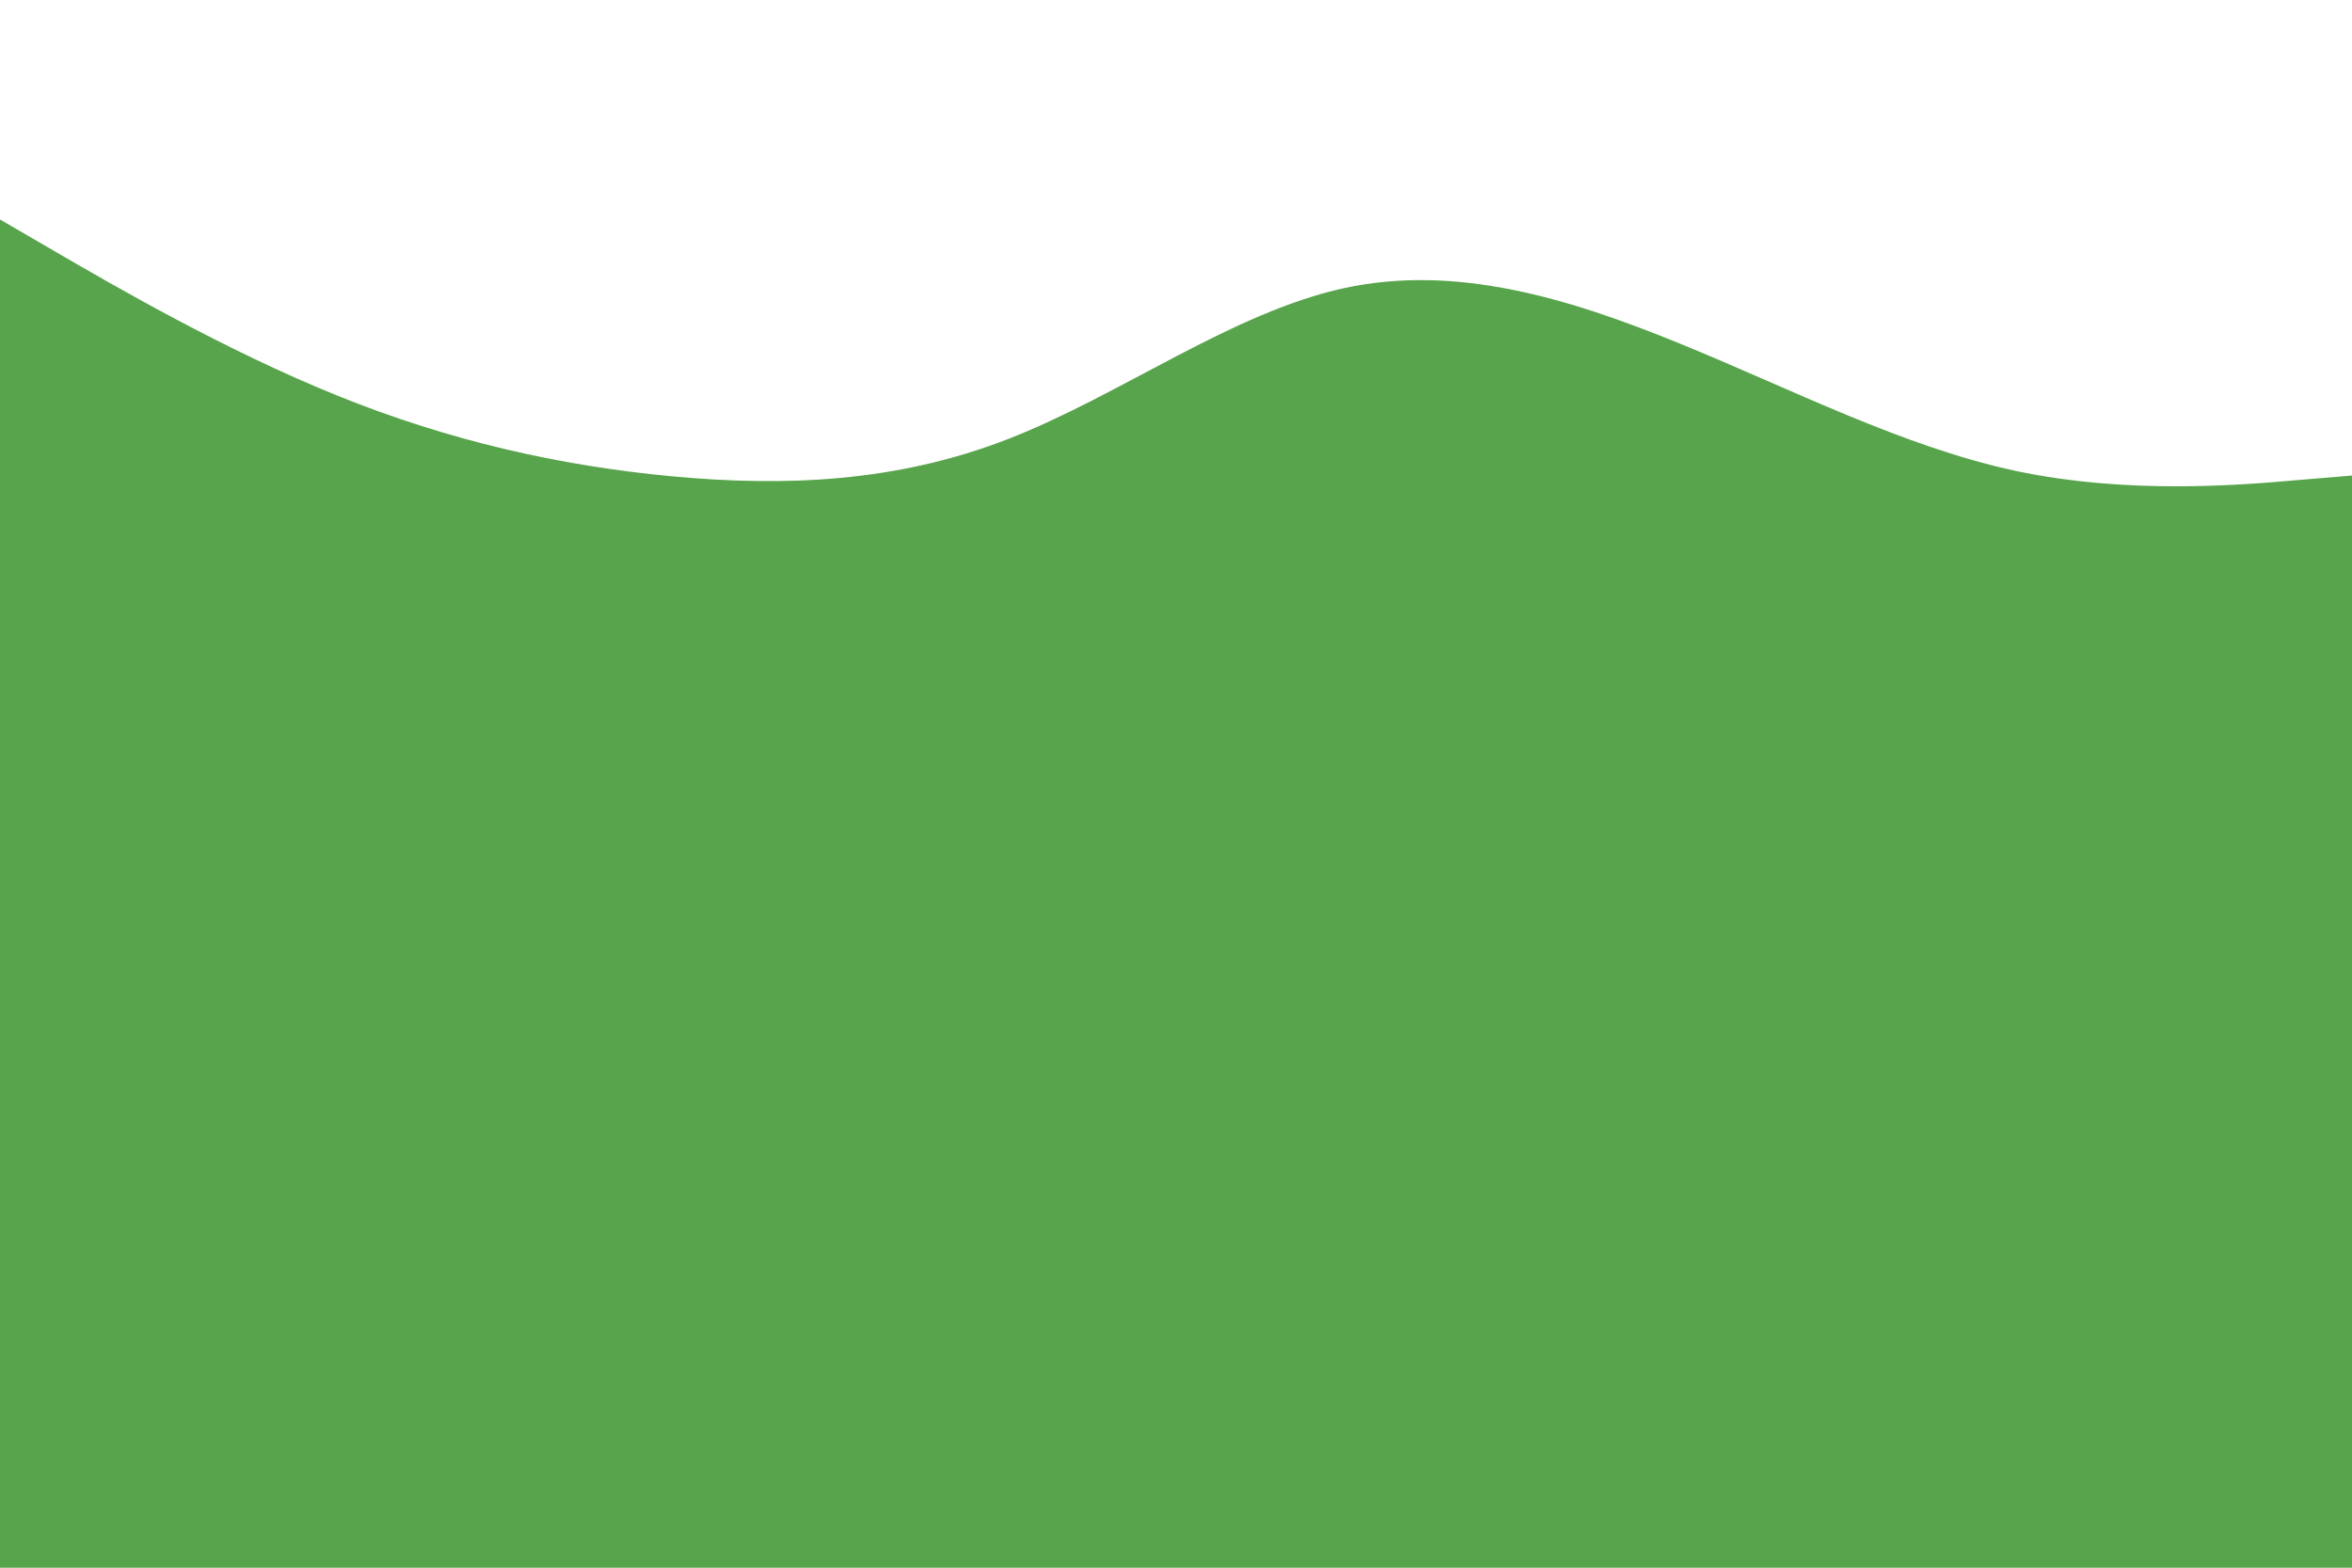
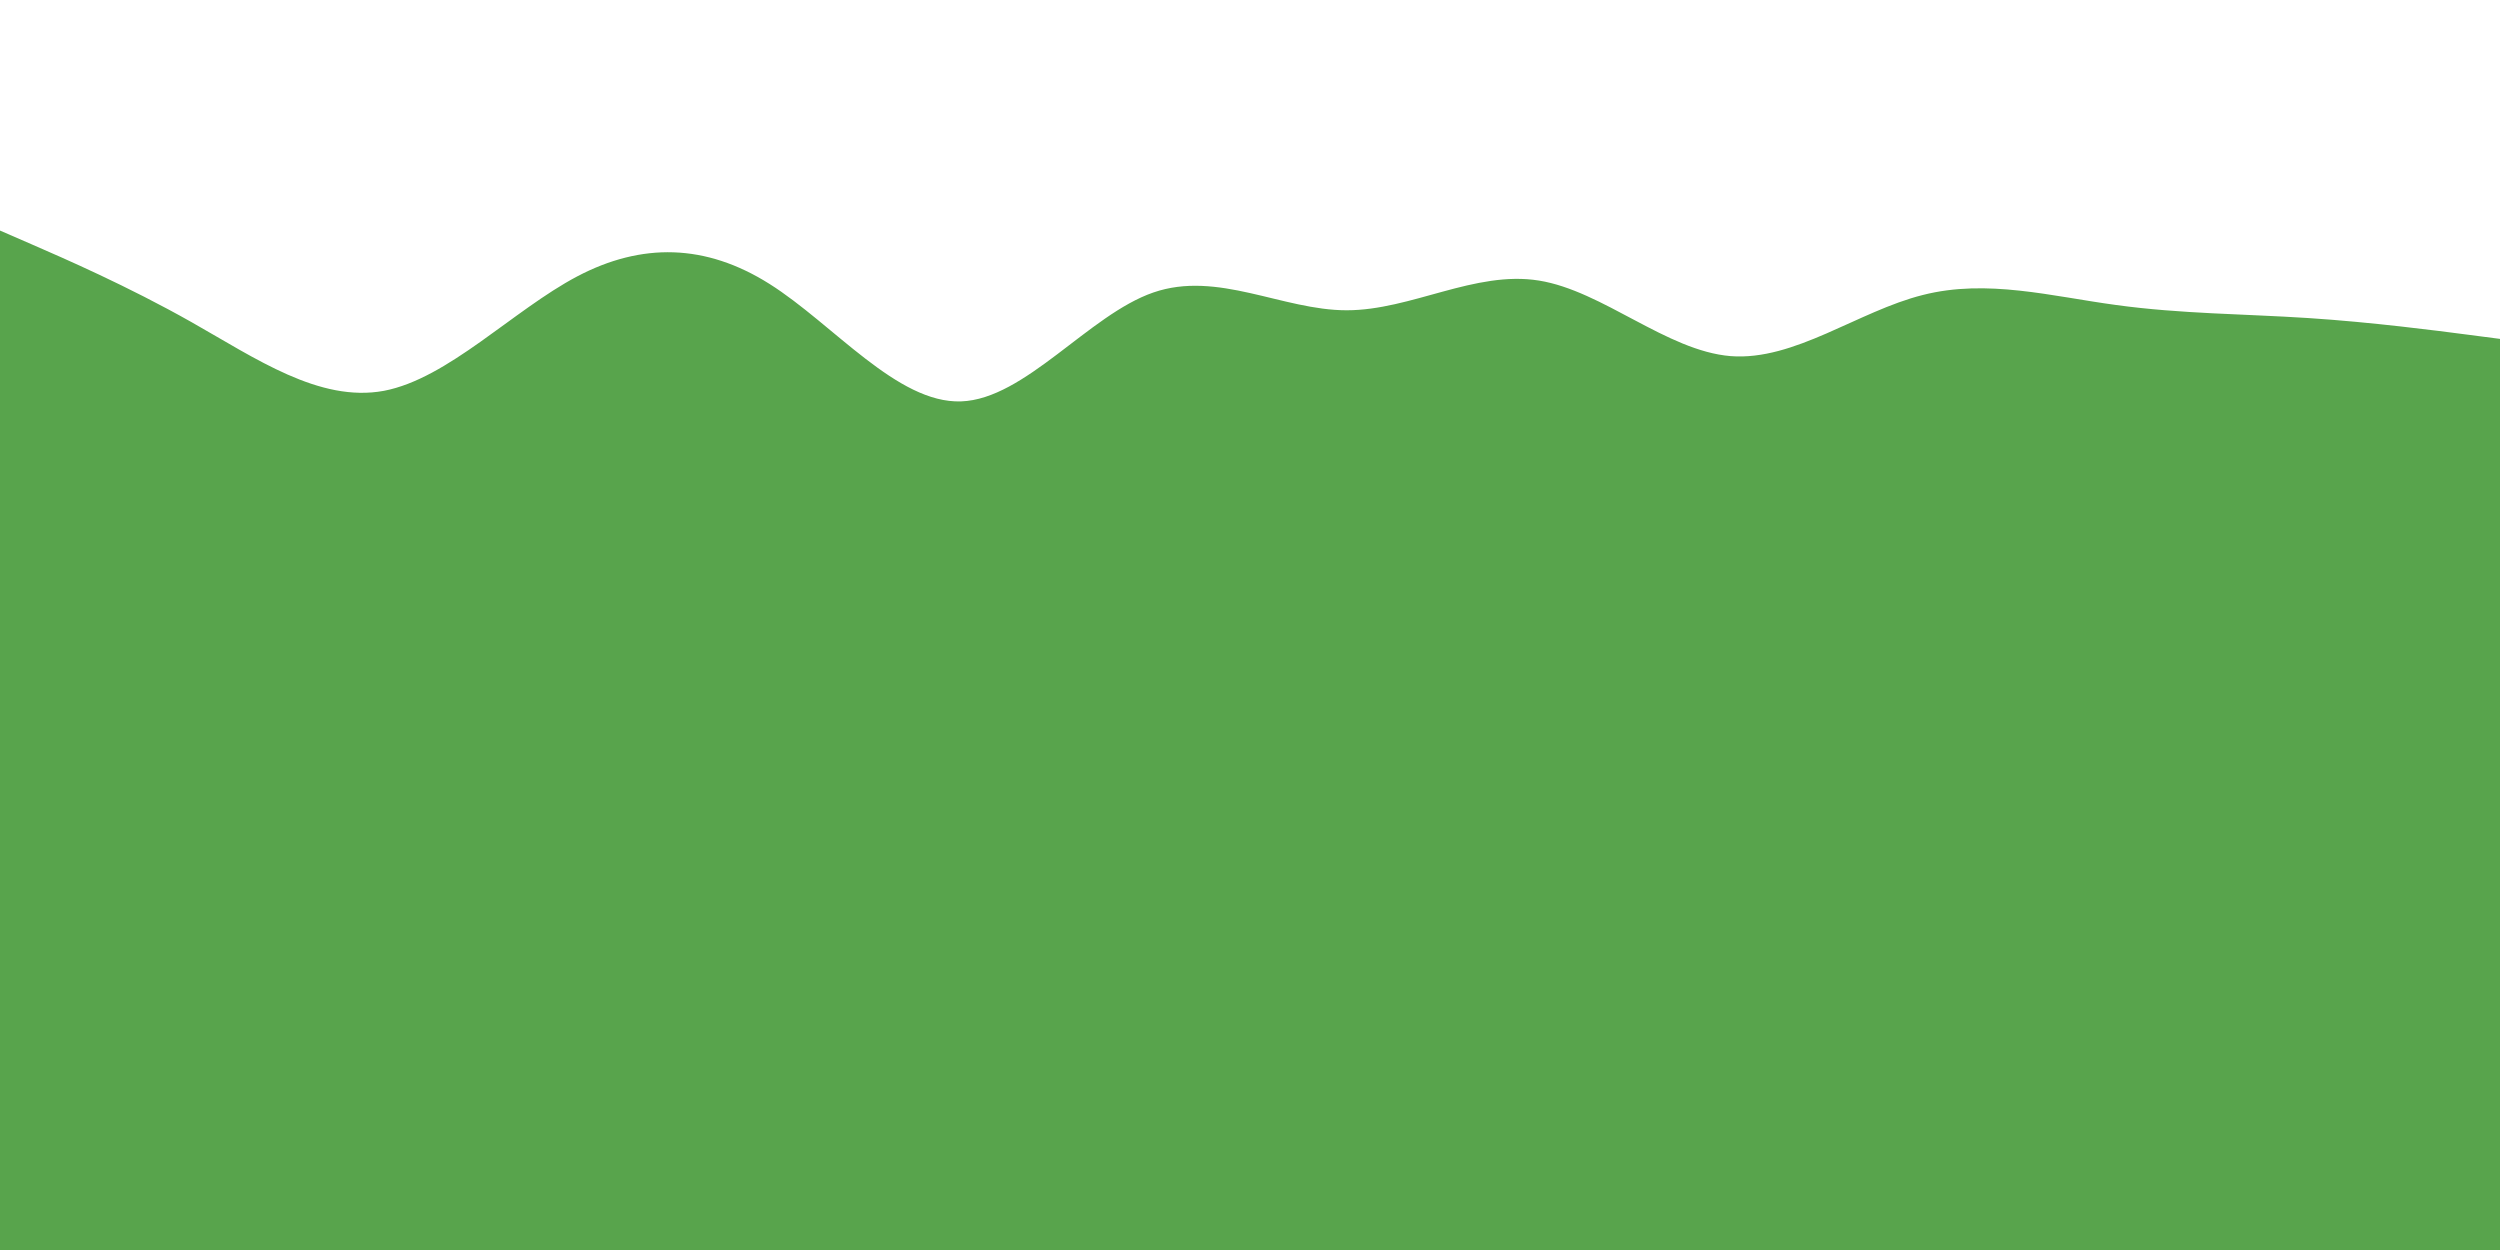
- <svg xmlns="http://www.w3.org/2000/svg" id="visual" viewBox="0 0 900 600" width="900" height="600" version="1.1">
-   <rect x="0" y="0" width="900" height="600" fill="#58a44c" />
-   <path d="M0 84L21.5 96.5C43 109 86 134 128.8 151.3C171.7 168.7 214.3 178.3 257.2 182.3C300 186.3 343 184.7 385.8 168C428.7 151.3 471.3 119.7 514.2 110.3C557 101 600 114 642.8 131.5C685.7 149 728.3 171 771.2 180.2C814 189.3 857 185.7 878.5 183.8L900 182L900 0L878.5 0C857 0 814 0 771.2 0C728.3 0 685.7 0 642.8 0C600 0 557 0 514.2 0C471.3 0 428.7 0 385.8 0C343 0 300 0 257.2 0C214.3 0 171.7 0 128.8 0C86 0 43 0 21.5 0L0 0Z" fill="#FFFFFF" stroke-linecap="round" stroke-linejoin="miter" />
+ <svg xmlns="http://www.w3.org/2000/svg" id="visual" viewBox="0 0 900 450" width="900" height="450" version="1.1">
+   <rect x="0" y="0" width="900" height="450" fill="#58a44c" />
+   <path d="M0 83L11.5 88C23 93 46 103 69 116C92 129 115 145 138.2 140.7C161.3 136.3 184.7 111.7 207.8 99.5C231 87.3 254 87.7 277 102.2C300 116.7 323 145.3 346 144.5C369 143.7 392 113.3 415.2 105.3C438.3 97.3 461.7 111.7 484.8 111.7C508 111.7 531 97.3 554 101C577 104.7 600 126.3 623 128.2C646 130 669 112 692.2 106.2C715.3 100.3 738.7 106.7 761.8 109.8C785 113 808 113 831 114.5C854 116 877 119 888.5 120.5L900 122L900 0L888.5 0C877 0 854 0 831 0C808 0 785 0 761.8 0C738.7 0 715.3 0 692.2 0C669 0 646 0 623 0C600 0 577 0 554 0C531 0 508 0 484.8 0C461.7 0 438.3 0 415.2 0C392 0 369 0 346 0C323 0 300 0 277 0C254 0 231 0 207.8 0C184.7 0 161.3 0 138.2 0C115 0 92 0 69 0C46 0 23 0 11.5 0L0 0Z" fill="#FFFFFF" stroke-linecap="round" stroke-linejoin="miter" />
</svg>
